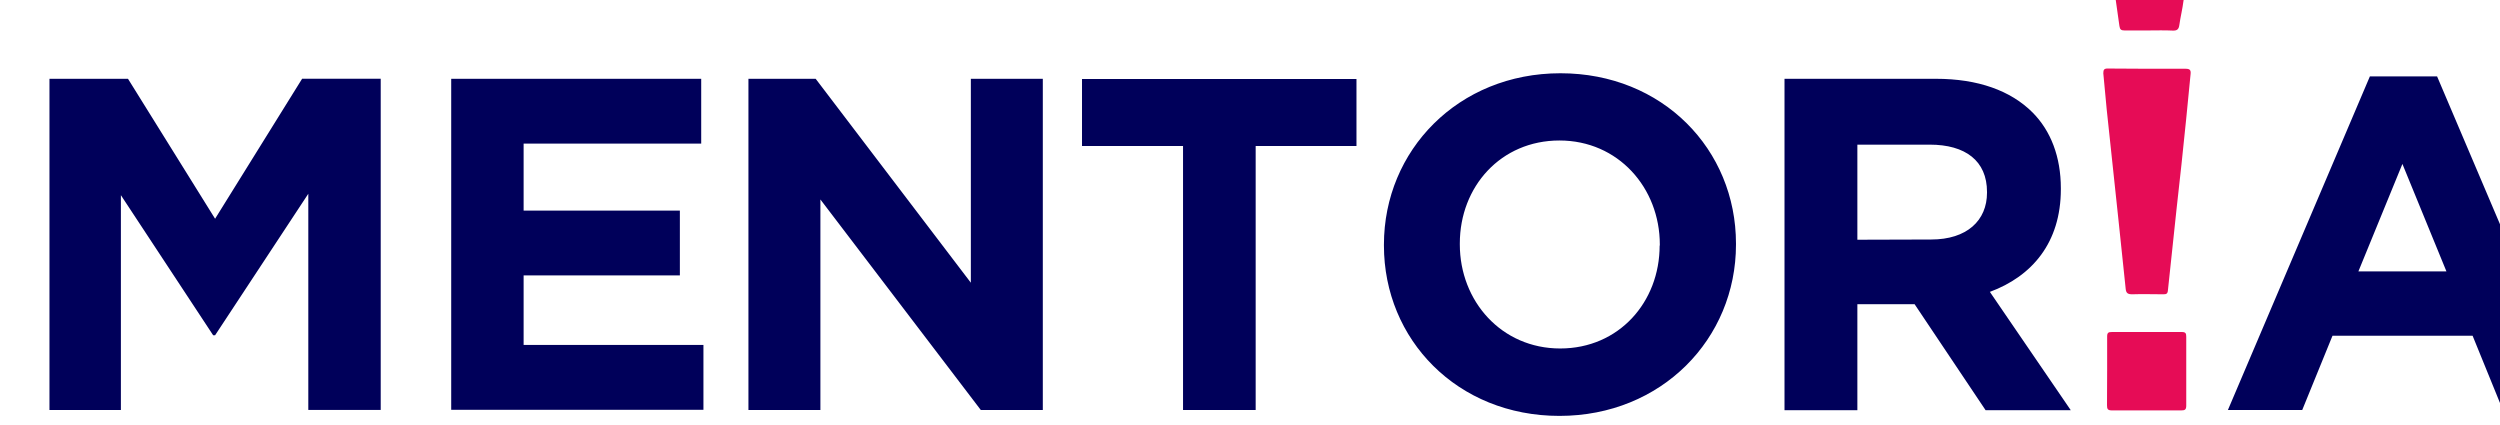
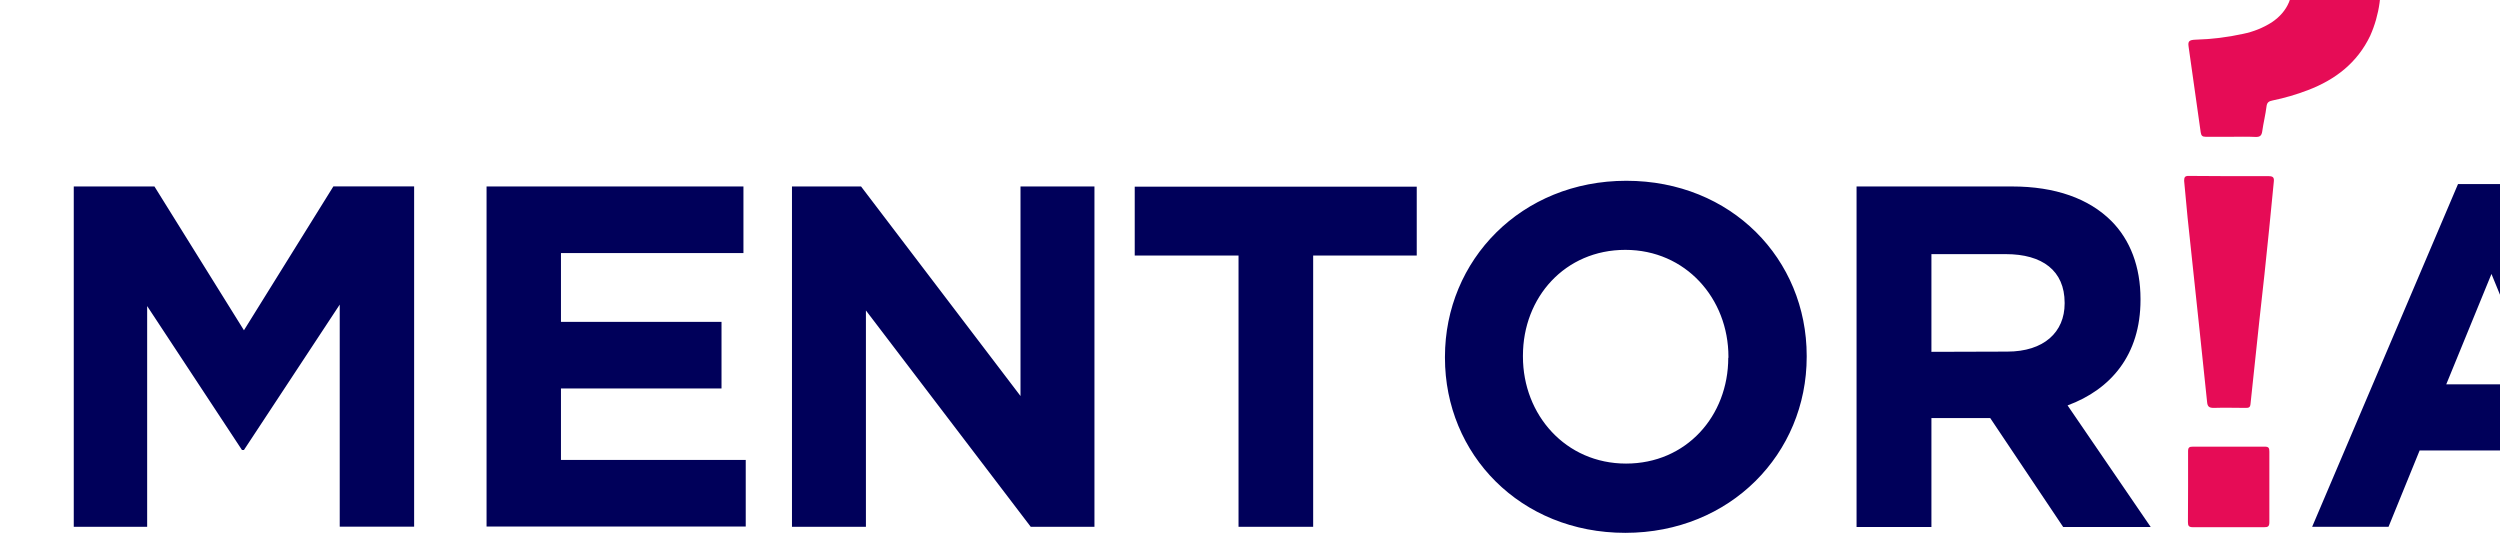
- <svg xmlns="http://www.w3.org/2000/svg" viewBox="240 95 560 95">
+ <svg xmlns="http://www.w3.org/2000/svg" viewBox="235 72 545 118" fill="none">
  <path d="M251.08 112.65h17.59L288.18 144l19.5-31.37h17.6v74.19h-16.22V138.4l-20.88 31.7h-.43l-20.67-31.38v48.12h-16zm89.99 0h56v14.52h-39.78v15h35v14.52h-35v15.58h40.28v14.52h-56.5zm66.58 0h15.06l34.76 45.68v-45.68h16.12v74.19H459.7l-35.93-47.16v47.16h-16.12zM505 127.7h-22.63v-15h61.48v15h-22.58v59.14H505zm45 22.3v-.21c0-21.1 16.64-38.38 39.54-38.38s39.32 17.07 39.32 38.16v.22c0 21.09-16.64 38.37-39.54 38.37S550 171.05 550 150zm61.8 0v-.21c0-12.73-9.33-23.32-22.48-23.32S567 136.81 567 149.53v.22c0 12.71 9.33 23.31 22.48 23.31s22.28-10.38 22.28-23.06zm27.93-37.35h33.91c9.44 0 16.75 2.65 21.63 7.52 4.13 4.14 6.36 10 6.36 17v.21c0 12-6.47 19.51-15.9 23l18.12 26.5h-19.08l-15.9-23.74h-12.82v23.74h-16.32zm32.85 36c8 0 12.51-4.24 12.51-10.49V138c0-7-4.87-10.6-12.82-10.6h-16.22v21.3zm98.27-36.53h15.06l31.79 74.72h-17.06l-6.78-16.64h-31.38l-6.78 16.64h-16.65zM788 155.79l-9.86-24.07-9.86 24.07z" fill="#00005a" />
  <path d="M721.37 101.82h-5.51c-.72 0-1-.21-1.11-1l-2.64-18.68c-.17-1.14.13-1.44 1.51-1.49A55.23 55.23 0 0 0 724 79.38a18.54 18.54 0 0 0 6.23-2.5c3.57-2.39 5.06-5.94 4.14-9.93-.83-3.64-3.66-6-7.9-6.58-7.56-1.08-14.06 1.27-19.77 6.14a14.76 14.76 0 0 0-1 .9c-1.52 1.36-1.51 1.35-2.84-.12l-9.45-10.34c-.59-.63-.75-1 0-1.66 8-8.08 17.46-12.62 29-12.7 6.21 0 12.26.64 17.9 3.38 8 3.9 12.39 10.38 13.39 19.17a26.45 26.45 0 0 1-2 14.66c-2.82 5.9-7.61 9.58-13.6 11.86a49.12 49.12 0 0 1-7.67 2.24c-.79.16-1.22.39-1.33 1.3-.22 1.81-.68 3.6-.93 5.41-.13 1-.55 1.29-1.53 1.24-1.84-.09-3.56-.03-5.27-.03zm-.46 8.58h8.64c1 0 1.24.31 1.14 1.21l-1 10.19q-1 10-2.14 20l-1.94 18.27c-.07.75-.38.85-1 .85-2.34 0-4.68-.08-7 0-1 0-1.37-.27-1.46-1.25l-1.59-15.17-2.66-25-.76-8.09c0-.81.21-1.07 1-1.06l8.77.05zM712 178v-7.63c0-.84.27-1 1.07-1q7.83 0 15.65 0c.86 0 1 .3 1 1.08v15.39c0 .9-.28 1.1-1.13 1.09h-15.52c-.91 0-1.11-.29-1.1-1.14L712 178z" fill="#e60c56" />
</svg>
